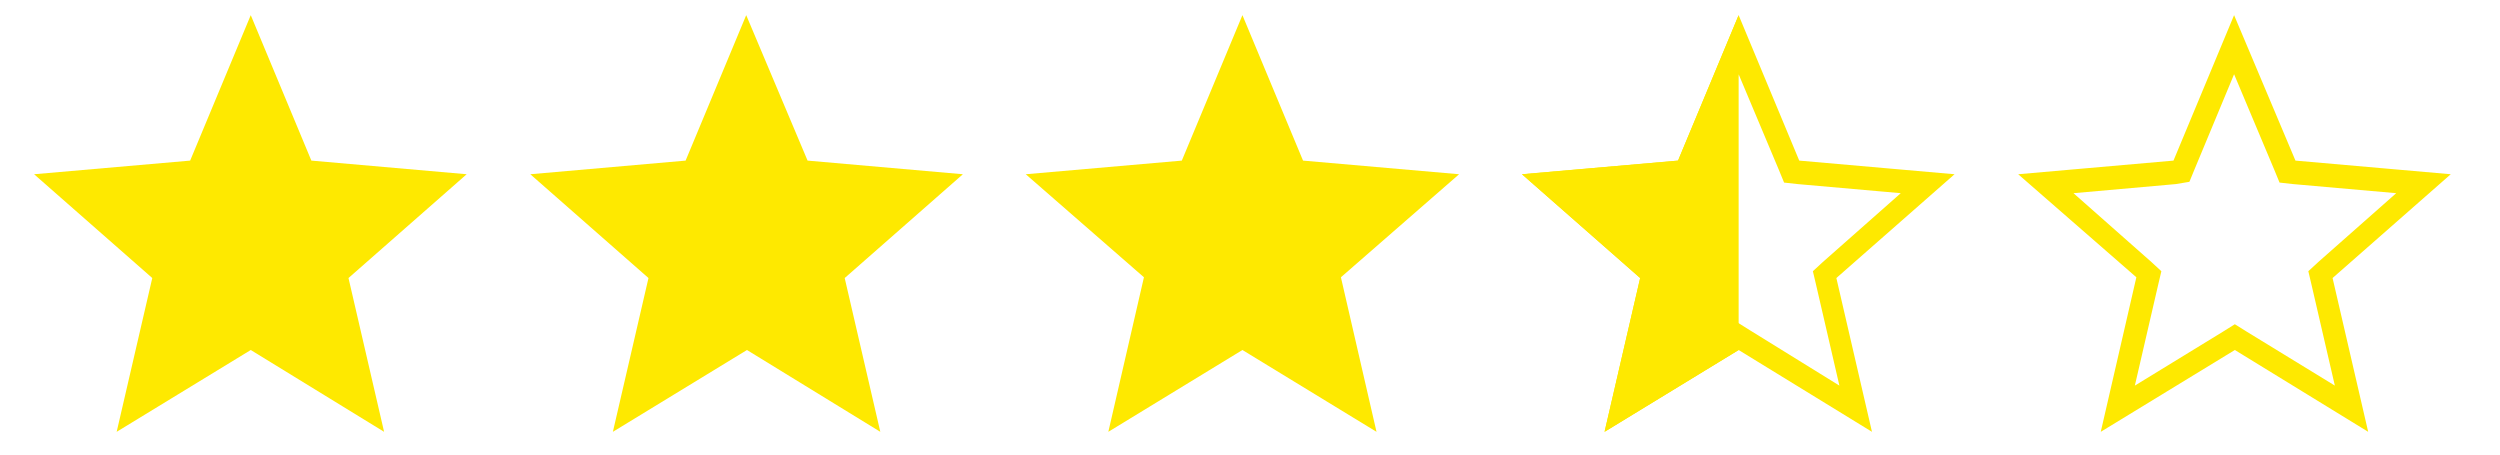
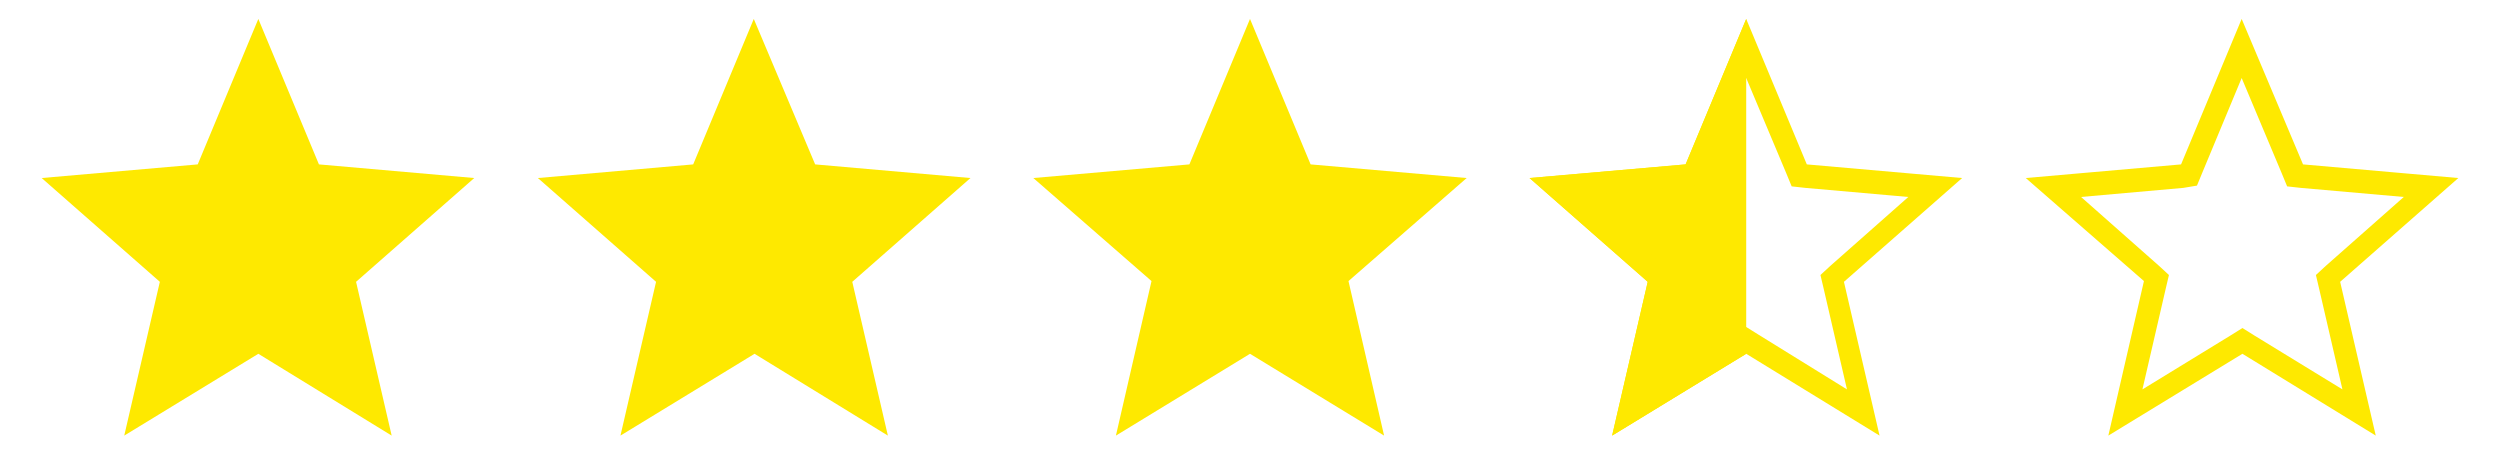
<svg xmlns="http://www.w3.org/2000/svg" version="1.1" id="Layer_1" x="0px" y="0px" viewBox="0 0 330 60" style="enable-background:new 0 0 330 60;" xml:space="preserve">
  <style type="text/css">
	.st0{fill:#FEE900;}
</style>
  <g>
    <g>
-       <path class="st0" d="M192.6,23L172,21.2L164,2l-8,19.2L135.4,23L151,36.6L146.3,57L164,46.2L181.7,57L177,36.6L192.6,23z     M106.6,21.2L98.5,2l-8,19.2L70,23l15.6,13.7L80.9,57l17.7-10.8L116.2,57l-4.7-20.3L127.1,23L106.6,21.2z M41.1,21.2L33.1,2    l-8,19.2L4.5,23l15.6,13.7L15.4,57l17.7-10.8L50.7,57l-4.7-20.3L61.6,23L41.1,21.2z" />
+       <path class="st0" d="M193.6,23.5L173,21.7l-8-19.2l-8,19.2l-20.6,1.8L152,37.1l-4.7,20.4L165,46.7l17.7,10.8L178,37.1L193.6,23.5z     M107.6,21.7L99.5,2.5l-8,19.2L71,23.5l15.6,13.7l-4.7,20.3l17.7-10.8l17.6,10.8l-4.7-20.3l15.6-13.7L107.6,21.7z M42.1,21.7    l-8-19.2l-8,19.2L5.5,23.5l15.6,13.7l-4.7,20.3l17.7-10.8l17.6,10.8L47,37.2l15.6-13.7L42.1,21.7z" />
    </g>
  </g>
  <g>
-     <path class="st0" d="M294.9,9.8l5.3,12.6l0.7,1.7l1.8,0.2l13.6,1.2l-10.3,9.1l-1.3,1.2l0.4,1.7l3.1,13.4l-11.6-7.1l-1.6-1l-1.6,1   l-11.6,7.1l3.1-13.4l0.4-1.7l-1.3-1.2l-10.3-9.1l13.5-1.2L289,24l0.7-1.7L294.9,9.8 M294.9,2l-8,19.2L266.4,23L282,36.6L277.3,57   l17.7-10.8L312.6,57l-4.7-20.3L323.5,23L303,21.2L294.9,2L294.9,2z" />
+     <path class="st0" d="M295.9,10.3l5.3,12.6l0.7,1.7l1.8,0.2l13.6,1.2L307,35.1l-1.3,1.2l0.4,1.7l3.1,13.4l-11.6-7.1l-1.6-1l-1.6,1   l-11.6,7.1l3.1-13.4l0.4-1.7l-1.3-1.2L274.7,26l13.5-1.2l1.8-0.3l0.7-1.7L295.9,10.3 M295.9,2.5l-8,19.2l-20.5,1.8L283,37.1   l-4.7,20.4L296,46.7l17.6,10.8l-4.7-20.3l15.6-13.7L304,21.7L295.9,2.5L295.9,2.5z" />
  </g>
-   <path class="st0" d="M229.5,2l-8,19.2L200.9,23l15.6,13.7L211.8,57l17.7-10.8" />
+   <path class="st0" d="M230.5,2.5l-8,19.2l-20.6,1.8l15.6,13.7l-4.7,20.3l17.7-10.8" />
  <g>
-     <path class="st0" d="M229.5,9.8l5.3,12.6l0.7,1.7l1.8,0.2l13.6,1.2l-10.3,9.1l-1.3,1.2l0.4,1.7l3.1,13.4L231,43.6l-1.6-1l-1.6,1   l-11.6,7.1l3.1-13.4l0.4-1.7l-1.3-1.2l-10.3-9.1l13.5-1.2l1.8-0.2l0.7-1.7L229.5,9.8 M229.5,2l-8,19.2L200.9,23l15.6,13.7L211.8,57   l17.7-10.8L247.1,57l-4.7-20.3L258,23l-20.5-1.8L229.5,2L229.5,2z" />
+     <path class="st0" d="M230.5,10.3l5.3,12.6l0.7,1.7l1.8,0.2l13.6,1.2l-10.3,9.1l-1.3,1.2l0.4,1.7l3.1,13.4L232,44.1l-1.6-1l-1.6,1   l-11.6,7.1l3.1-13.4l0.4-1.7l-1.3-1.2l-10.3-9.1l13.5-1.2l1.8-0.2l0.7-1.7L230.5,10.3 M230.5,2.5l-8,19.2l-20.6,1.8l15.6,13.7   l-4.7,20.3l17.7-10.8l17.6,10.8l-4.7-20.3L259,23.5l-20.5-1.8L230.5,2.5L230.5,2.5z" />
  </g>
</svg>
